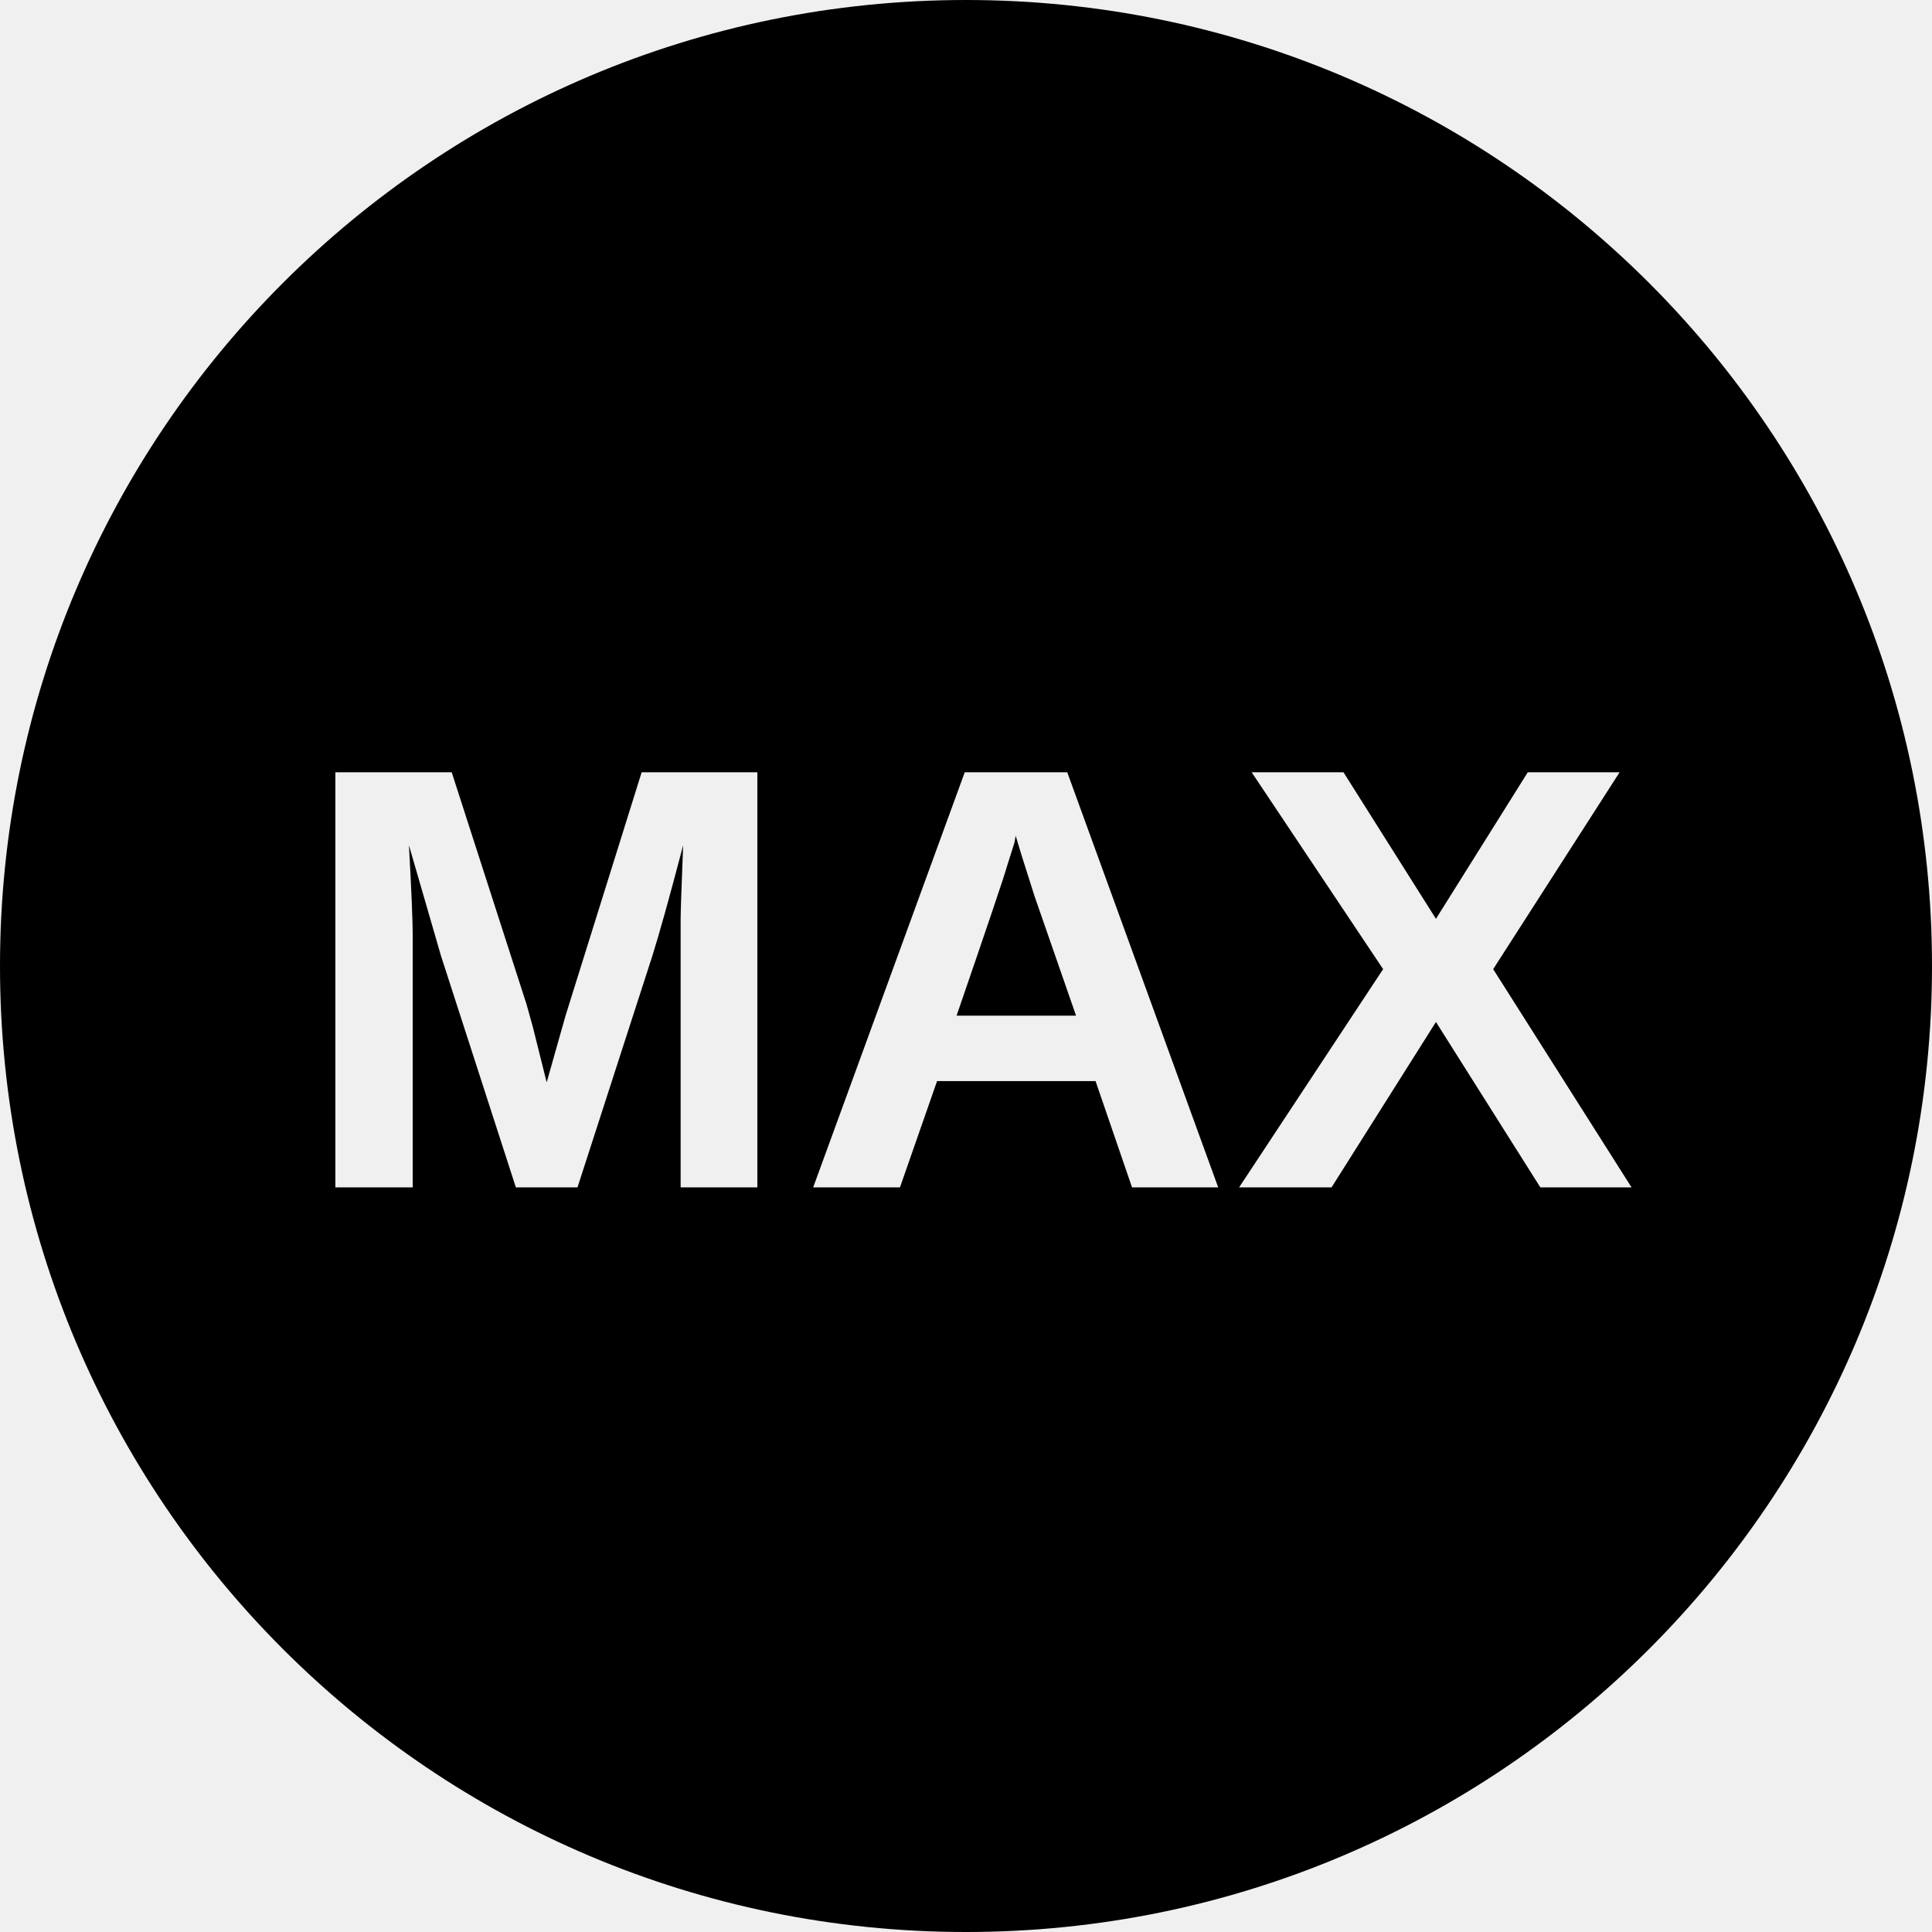
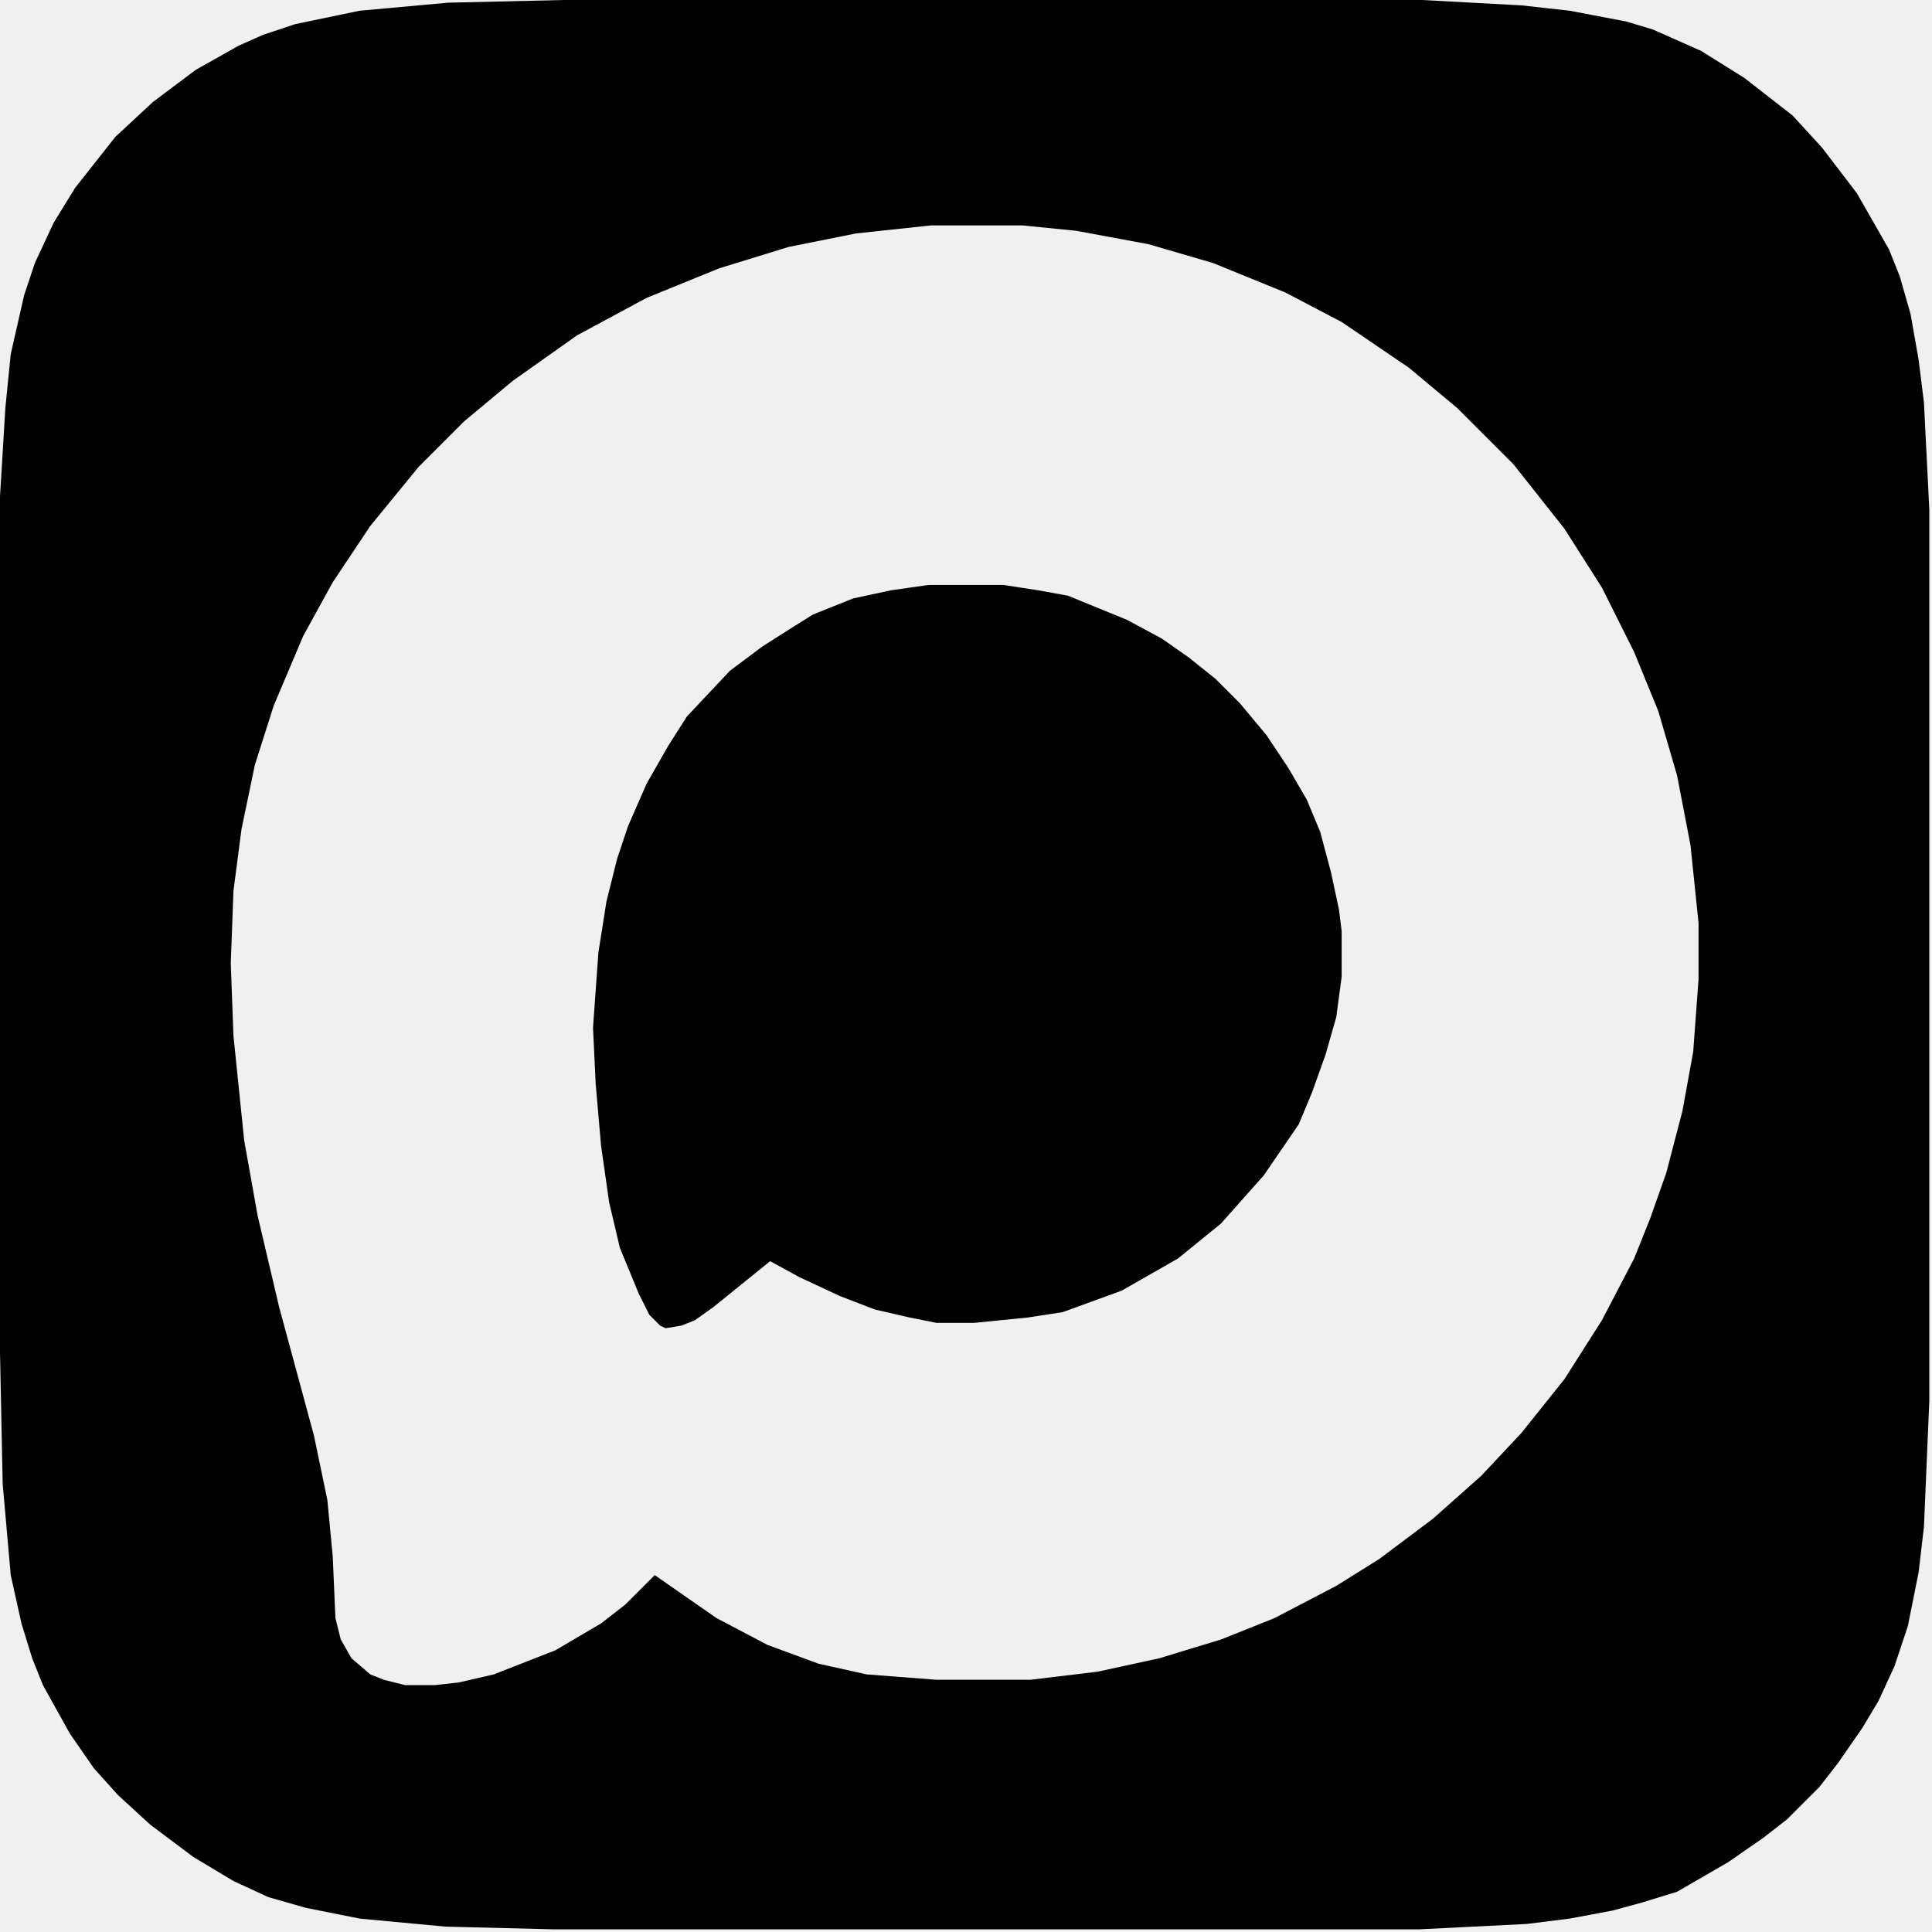
- <svg xmlns="http://www.w3.org/2000/svg" width="48" height="48" viewBox="0 0 48 48" fill="currentColor">
-   <mask id="m">
-     <rect width="48" height="48" fill="#fff" />
-     <text x="24" y="29.5" fill="#000" font-family="Arial, sans-serif" font-size="15" font-weight="700" text-anchor="middle">MAX</text>
-   </mask>
-   <circle cx="24" cy="24" r="24" mask="url(#m)" />
+ <svg xmlns="http://www.w3.org/2000/svg" viewBox="0 0 720 720" width="48" height="48" fill="currentColor">
+   <path fill="currentColor" fill-rule="evenodd" d="M529 719 206 719 166 718 134 715 114 711 100 707 87 701 72 692 56 680 44 669 35 659 26 646 16 628 12 618 8 605 4 587 1 553 -0 504 -0 210 -0 185 2 152 4 132 9 110 13 98 20 83 28 70 43 51 57 38 73 26 89 17 98 13 110 9 134 4 167 1 210 -0 497 -0 530 -0 567 2 585 4 606 8 616 11 634 19 650 29 668 43 679 55 692 72 704 93 708 103 712 117 715 134 717 150 719 190 719 522 717 569 715 586 711 606 706 621 700 634 694 644 685 657 678 666 666 678 657 685 644 694 625 705 612 709 601 712 585 715 569 717Z M162 628 151 628 143 626 138 624 131 618 127 611 125 603 124 580 122 559 117 535 104 487 96 453 91 425 87 386 86 359 87 332 90 309 95 285 102 263 113 237 124 217 138 196 156 174 173 157 191 142 215 125 241 111 268 100 294 92 319 87 347 84 381 84 401 86 428 91 452 98 479 109 500 120 525 137 543 152 564 173 583 197 597 219 609 243 618 265 625 289 630 315 633 344 633 365 631 392 627 414 621 437 615 454 609 469 597 492 583 514 567 534 552 550 534 566 514 581 498 591 475 603 455 611 432 618 409 623 384 626 349 626 323 624 305 620 286 613 267 603 244 587 233 598 224 605 207 615 184 624 171 627Z M254 494 259 492 266 487 287 470 298 476 313 483 326 488 339 491 349 493 363 493 383 491 396 489 418 481 439 469 455 456 471 438 484 419 489 407 494 393 498 379 500 364 500 347 499 339 496 325 492 310 487 298 480 286 472 274 462 262 453 253 443 245 433 238 420 231 398 222 387 220 374 218 346 218 332 220 318 223 303 229 295 234 284 241 272 250 256 267 249 278 241 292 234 308 230 320 226 336 223 355 221 383 222 404 224 427 227 448 231 465 238 482 242 490 246 494 248 495Z" />
</svg>
